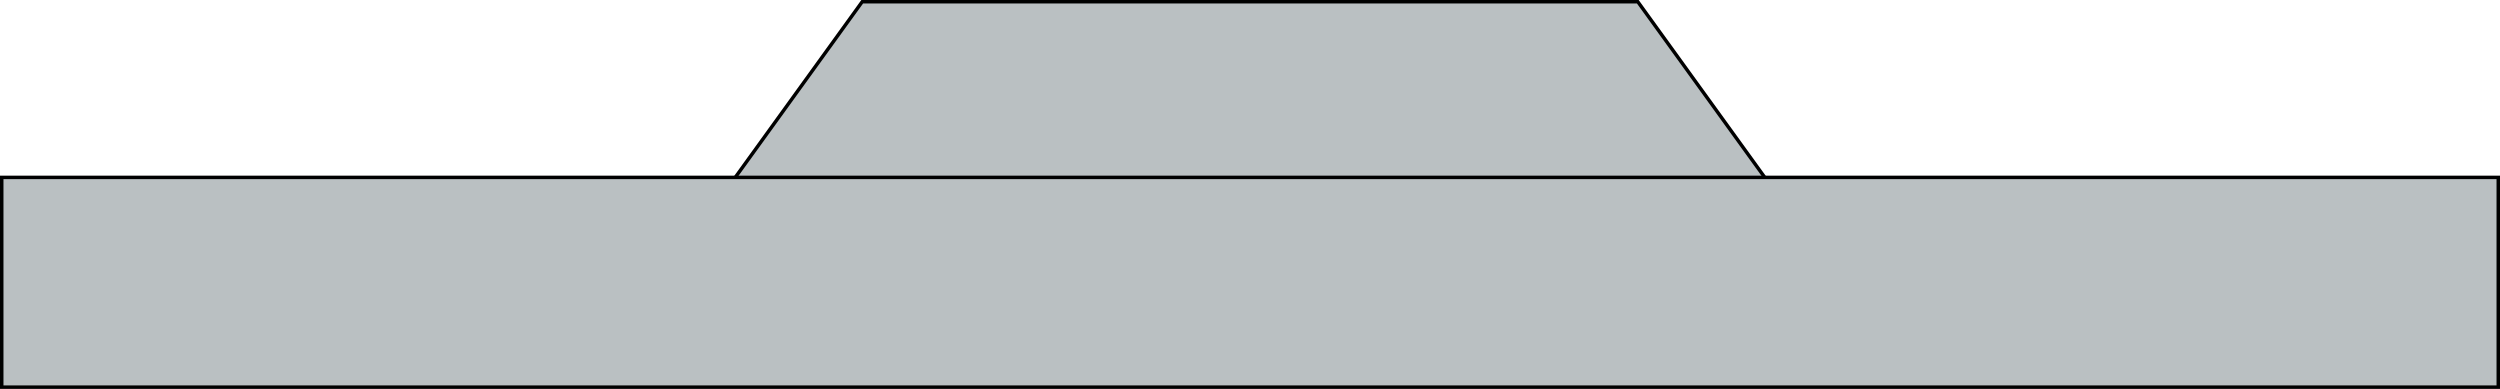
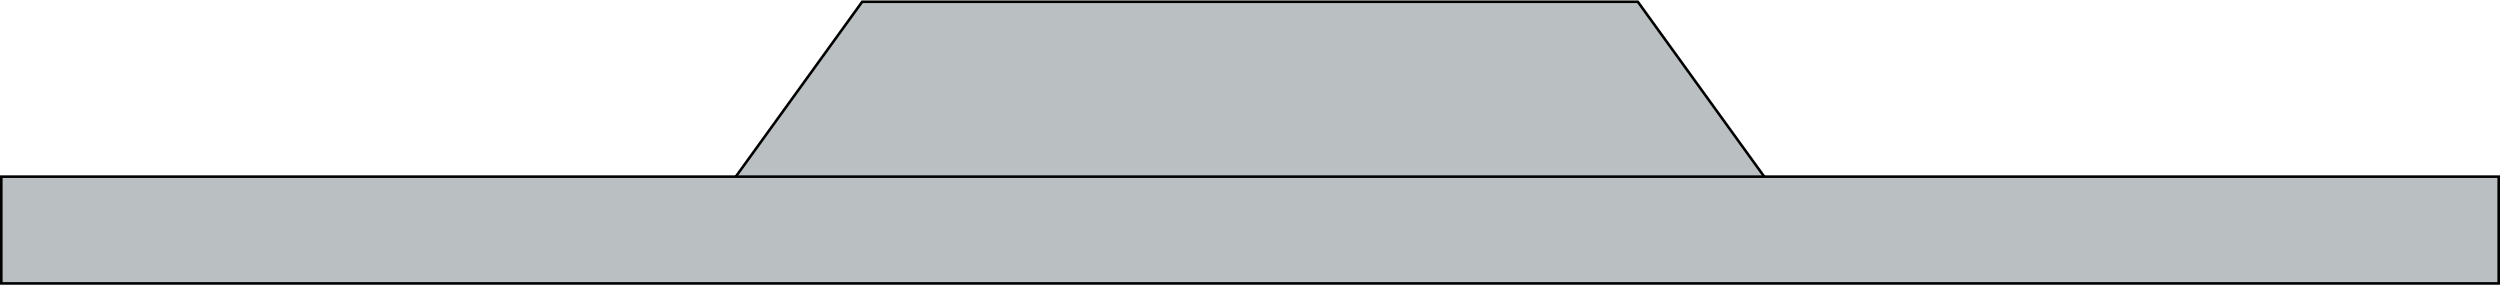
- <svg xmlns="http://www.w3.org/2000/svg" width="1440" height="224" viewBox="0 0 1440 224" fill="none">
-   <path d="M496.63 1L417 111.178H1023L943.37 1H496.63Z" fill="#BAC0C2" stroke="black" stroke-width="2" />
-   <rect x="1" y="102.18" width="1438" height="120.822" fill="#BAC0C2" stroke="black" stroke-width="2" />
+ <svg xmlns="http://www.w3.org/2000/svg" width="1440" height="164" viewBox="0 0 1440 164" fill="none">
+   <path d="M496.63 1L417 111.178H1023L943.37 1H496.63Z" fill="#BAC0C2" stroke="black" stroke-width="1.5" />
+   <rect x="0.75" y="101.75" width="1438.5" height="61.5" fill="#BAC0C2" stroke="black" stroke-width="1.5" />
</svg>
